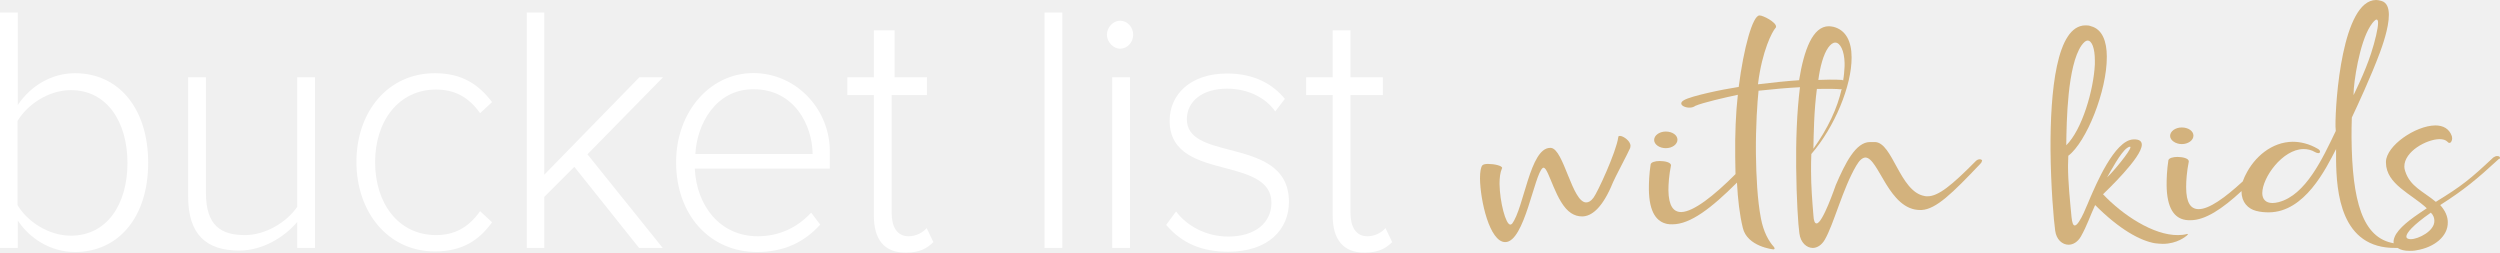
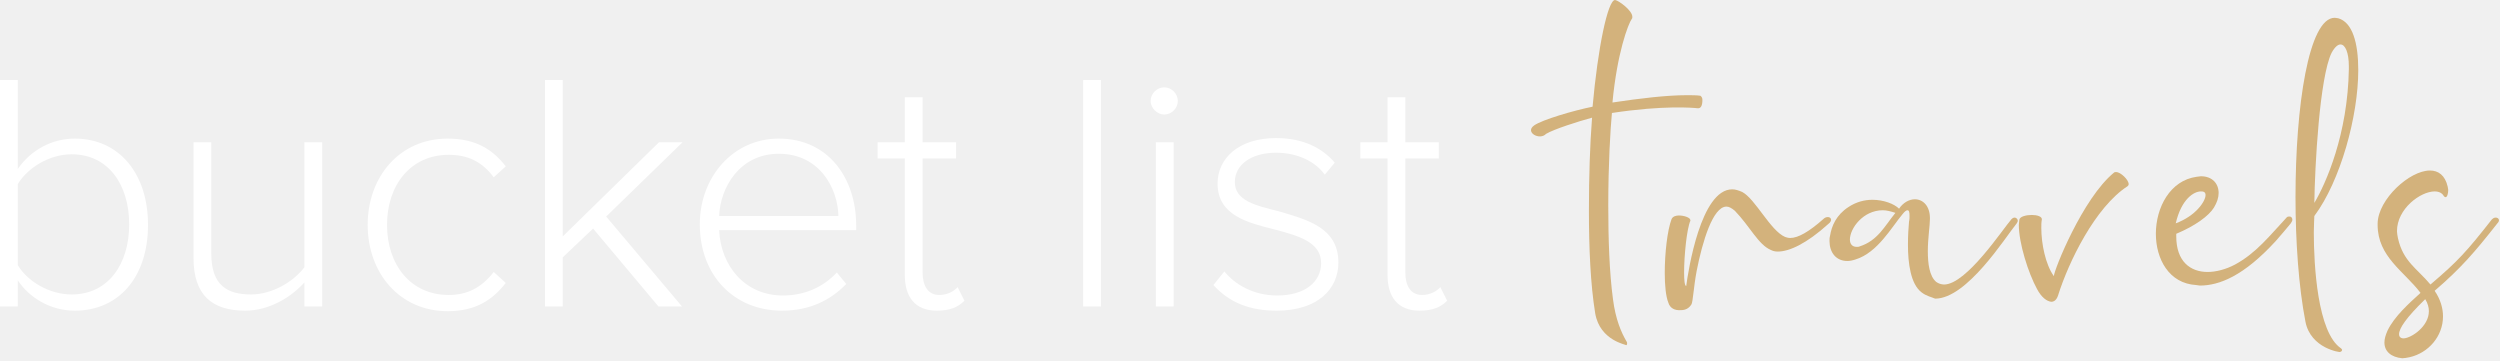
- <svg xmlns="http://www.w3.org/2000/svg" version="1.1" id="Layer_1" x="0px" y="0px" viewBox="0 0 857.1 86.6" style="enable-background:new 0 0 857.1 86.6;" xml:space="preserve">
-   <style type="text/css">
- 	.st0{fill:#fff;}
- 	.st1{fill:#D3B27D;}
- </style>
-   <path class="st0" d="M0,4.3h6.1v31.7c4.5-6.7,11.7-10.9,19.6-10.9c15.1,0,25.1,12.2,25.1,30.7c0,18.8-10.3,30.6-25.1,30.6  c-8.4,0-15.6-4.7-19.6-10.8V85H0V4.3z M24.3,80.8c12.4,0,19.4-10.8,19.4-24.9s-7-25-19.4-25c-7.7,0-15,5-18.3,10.6v28.8  C9.3,75.9,16.6,80.8,24.3,80.8" />
-   <path class="st0" d="M102,76c-4.5,5.3-11.9,9.9-20,9.9c-11.3,0-17.5-5.5-17.5-18.6V26.5h6.1v39.6c0,11.4,5.3,14.5,13.4,14.5  c7,0,14.3-4.4,17.9-9.7V26.5h6.1V85h-6.1V76H102z" />
-   <path class="st0" d="M149.1,25.1c9.5,0,15.1,4,19.6,9.9l-4.1,3.8c-4.1-5.8-9.1-8.1-15.1-8.1c-12.9,0-20.9,10.9-20.9,24.9  c0,14,7.9,25,20.9,25c6.1,0,11-2.4,15.1-8.2l4.1,3.8c-4.4,6.1-10.1,10-19.6,10c-16.2,0-26.9-13.6-26.9-30.7S132.9,25.1,149.1,25.1" />
-   <polygon class="st0" points="196.9,57.2 186.6,67.5 186.6,85 180.6,85 180.6,4.3 186.6,4.3 186.6,59.9 219.2,26.5 227.3,26.5  201.4,52.9 227.2,85 219.1,85 " />
-   <path class="st0" d="M284.5,51.9v5.9h-46.3c0.6,12.7,8.6,23.2,21.6,23.2c7.1,0,13.4-2.8,18.3-8.1l3.1,4.1  c-5.5,6.1-12.5,9.4-21.7,9.4c-16.1,0-27.7-12.7-27.7-30.7c-0.1-17.5,12.1-31.6,28.1-30.6C273.8,26,284.5,37.9,284.5,51.9   M238.4,52.8h40.2c-0.1-9.9-6.3-22.2-20.2-22.2C245.4,30.5,238.9,42.6,238.4,52.8" />
-   <path class="st0" d="M299.6,74V32.6h-9.1v-6.1h9.1V10.4h7.1v16.1h11.1v6.1h-12.1V73c0,4.7,1.8,8,5.8,8c2.6,0,4.9-1.3,6.2-2.8  l2.3,4.8c-2.2,2.2-4.8,3.6-9.4,3.6C303.1,86.7,299.6,82,299.6,74" />
-   <rect x="358.1" y="4.3" class="st0" width="6.1" height="80.7" />
-   <path class="st0" d="M379.5,11.9c0-2.6,2.2-4.8,4.5-4.8c2.5,0,4.5,2.2,4.5,4.8c0,2.6-2,4.8-4.5,4.8  C381.8,16.7,379.5,14.5,379.5,11.9 M381.3,26.5h6.1V85h-6.1V26.5z" />
-   <path class="st0" d="M403.2,72.5c3.5,4.7,10,8.6,17.9,8.6c9.3,0,14.8-4.8,14.8-11.6c0-7.5-7.6-9.7-15.5-11.8  c-9.2-2.4-19.4-4.9-19.4-16.3c0-9,7.1-16.2,19.7-16.2c9.5,0,15.8,3.8,19.8,8.7l-3.3,4.3c-3.2-4.6-9.2-7.8-16.5-7.8  c-8.6,0-13.8,4.4-13.8,10.5c0,6.7,7.1,8.5,14.8,10.5c9.5,2.5,20.2,5.3,20.2,17.8c0,9.4-7,17.1-20.8,17.1c-9,0-15.8-2.8-21.3-9.2  L403.2,72.5z" />
-   <path class="st0" d="M456.9,74V32.6h-9.1v-6.1h9.1V10.4h6.1v16.1h11.1v6.1H463V73c0,4.7,1.8,8,5.8,8c2.6,0,4.9-1.3,6.2-2.8l2.3,4.8  c-2.2,2.2-4.8,3.6-9.4,3.6C460.5,86.7,456.9,82,456.9,74" />
-   <path class="st1" d="M555.4,46.6c-0.4,0-0.6,0.1-0.6,0.5c-0.7,5-7.1,18.9-8.5,20.7c-0.9,1.2-1.7,1.6-2.5,1.6  c-4.8,0-7.7-18.4-12.1-18.7h-0.3c-6.9,0.1-8.9,20.6-13,26c-0.2,0.2-0.4,0.3-0.6,0.3c-1.6,0-3.6-7.8-3.7-13.9c0-2.1,0.2-3.9,0.8-5.3  l0.1-0.2c0-0.8-2.7-1.4-4.8-1.4c-0.9,0-1.6,0.1-2,0.5c-0.5,0.6-0.8,2.2-0.8,4.5c0.1,7.6,3.3,21.7,8.6,21.8h0.1  c6.6-0.1,9.9-23.2,12.8-25.4c0.1-0.1,0.2-0.1,0.3-0.1c1.8,0,4.2,12.3,9.5,15.6c1.1,0.7,2.3,1.1,3.7,1.1c3.2,0,7-2.8,10.6-11.7  c0.5-1.3,5.5-10.7,5.9-11.8L559,50C559,48.3,556.5,46.6,555.4,46.6" />
-   <path class="st1" d="M571.1,50.8c2.2,0,4-1.3,4-2.9c0-1.6-1.8-2.8-4-2.8c-2.2,0-4,1.3-4,2.9C567.1,49.5,568.9,50.8,571.1,50.8" />
-   <path class="st1" d="M678.8,54.6c-0.5,0-1,0.2-1.4,0.6c-8.4,8.5-12.9,12.1-16.6,12.1c-0.3,0-0.7,0-1-0.1c-8.5-1.5-10.9-18.4-17-18.5  h-1.7c-4.9,0-8.5,7.3-11.7,14.7c-0.2,0.5-4.5,13.2-6.6,13.2c-0.6,0-1-0.8-1.1-2.9c-0.4-4.8-0.8-10-0.8-15c0-2,0-4,0.1-5.9  c7.9-9.1,13.9-23.4,13.8-33.2c0-5.3-1.9-9.3-6.2-10.4C628,9.1,627.5,9,627,9c-5.5,0-8.5,8-10.2,18.5c-4.4,0.3-9.2,0.8-14.1,1.4  c1.4-11.5,4.9-18.1,6-19.3c0.2-0.2,0.2-0.3,0.2-0.5c0-1.5-4.4-3.8-5.6-3.8h-0.1c-2.3,0-5.4,11.1-7.1,24.5  c-5.9,0.9-16.2,3.1-18.7,4.5c-3.1,1.7,1.8,3.6,3.8,2c2.5-1.1,10.3-2.9,14.6-3.8c-0.7,6.2-1,13.5-0.9,21.4c0,1.9,0.1,3.9,0.1,5.8  c-7.5,7.5-14.4,12.9-18.6,13c-2.7,0-4.3-2.1-4.4-7.4c0-2.3,0.2-5.2,0.9-8.7v0.1c0-1-2-1.5-3.9-1.5c-1.5,0-3,0.4-3.1,1.2  c-0.5,3.3-0.6,6.1-0.6,8.5c0.1,8,2.7,11.2,6.4,11.9c0.5,0.1,1.1,0.1,1.7,0.1c6.1,0,13.3-5.5,22.1-14.3c0.3,5.7,0.9,11,2,15.5  c1.5,6.5,10.5,7.4,10.5,7.4c0.3,0,0.4-0.2,0.4-0.3c0-0.2-0.1-0.3-0.2-0.5c-1.8-2-3.6-5.1-4.5-9.9c-1.2-6.3-1.6-14.4-1.7-22  c-0.1-9.6,0.5-17.9,0.9-21.7c5.5-0.6,10.3-1,14.2-1.2c-1.1,8.7-1.4,18.7-1.3,27.5c0.1,10.8,0.7,19.9,1.1,22.6c0.4,3.2,2.5,5,4.6,5  c1.4,0,3-0.9,4.1-2.8c3.1-5.3,6.1-17.4,10.8-25.4c1.1-1.9,2.1-2.7,3.1-2.8c4.6,0,8,18.1,18.9,18h0.4c5-0.3,10.5-5.7,20.1-15.8  c0.3-0.3,0.5-0.6,0.5-0.8C679.8,55,679.3,54.6,678.8,54.6 M626.8,16.3c0.8-1.1,1.6-1.7,2.4-1.7c1.7,0,3.1,2.8,3.2,7v1.1  c-0.1,1.6-0.2,3.3-0.5,4.9c-0.1-0.1-0.2-0.1-0.3-0.2c-1.3-0.1-2.8-0.1-4.3-0.1c-1.2,0-2.5,0.1-3.9,0.1  C624,22.9,625.1,18.7,626.8,16.3 M630.8,30.6h0.2c0.1,0,0.3,0,0.4-0.1c-1.5,6.6-4.6,13.3-9.7,20.5c0.1-4.8,0.2-13,1.2-20.5  C627.4,30.4,630,30.5,630.8,30.6" />
-   <path class="st1" d="M749.9,80.2L749.9,80.2c-1.1,0.3-2.1,0.4-3.2,0.4c-8.4,0.1-19-6.9-25.7-14c1.1-1.1,13.3-12.6,13.3-17  c0-1.1-0.8-1.9-2.8-1.8h-0.1c-6.5,0.2-13,16-14.7,19.8c-0.7,1.5-3.7,9.7-5.4,9.7c-0.5,0-0.9-0.8-1.1-2.9c-0.5-5.4-1.2-11.8-1.2-17.6  l0.1-3.4c6.2-4.7,13.3-22.3,13.2-34c0-5.3-1.6-9.4-5.4-10.4c-0.7-0.3-1.3-0.3-1.9-0.3C705,8.7,702.9,31.5,703,51.3  c0.1,12.7,1.1,24.3,1.6,27.8c0.4,3,2.4,4.8,4.6,4.8c1.5,0,3.1-0.9,4.2-2.8c2.1-3.7,3.1-6.9,4.9-10.8c8.4,8.4,15.4,12.2,20.5,13.1  c1,0.1,1.9,0.2,2.7,0.2c4.9,0,7.9-2.5,8.5-3.1C750.2,80.3,750,80.2,749.9,80.2 M729.3,50.7c0.4-0.3,0.7-0.4,0.9-0.4  c0.1,0,0.2,0,0.2,0.2c0,1.2-5.8,8.3-8,10.3C723.5,58.9,727.1,52.1,729.3,50.7 M713.6,15.6c0.8-1.1,1.5-1.7,2.1-1.7  c1.5,0,2.5,2.7,2.5,6.8V22c-0.4,8.9-4.4,22.5-9.8,27.8C708.5,41.4,708.8,22.6,713.6,15.6" />
-   <path class="st1" d="M748,49.4c2.2,0,4-1.3,4-2.9c0-1.6-1.8-2.8-4-2.8c-2.2,0-4,1.3-4,2.9C744,48.1,745.9,49.4,748,49.4" />
-   <path class="st1" d="M857.1,54.1c0-0.4-0.4-0.6-1-0.6c-0.4,0-0.9,0.2-1.3,0.5c-7.9,7.4-10.7,9.7-19.7,15.2  c-4.3-3.6-8.8-5.2-10.5-10.5c-0.2-0.6-0.3-1.1-0.3-1.6c0-5.2,7.6-9.3,12-9.4c1.3,0,2.2,0.3,2.8,0.9c0.2,0.3,0.5,0.4,0.7,0.4  c0.5,0,0.9-0.8,0.9-1.6c0-0.2-0.1-0.5-0.1-0.7c-0.9-2.6-3-3.7-5.7-3.7c-6.8,0.1-16.7,6.9-16.9,12.4v0.4c0.1,7.4,8.8,10.7,14,15.6  c-3.7,2.5-8.4,5.5-10.5,8.8c-0.6,1-0.9,1.9-0.9,2.7c0,0.2,0,0.4,0.1,0.5c-10.8-1.8-14.3-14.6-14.5-36.2c0-2.2,0-4.5,0.1-6.9  c1.8-3.8,6.5-13.9,9.6-22.2c0.8-2.2,3.1-8.5,3.1-13c0-2.4-0.7-4.3-2.6-4.8c-0.7-0.2-1.3-0.3-1.8-0.3c-11.5,0.1-14,34.5-13.9,43.4  l0.1,1.5c-4.5,9.4-10.3,22-19.6,24.4c-0.8,0.2-1.5,0.3-2.1,0.3c-2.4,0-3.5-1.4-3.5-3.4c0-5.3,6.9-15,14.1-15.1  c1.4,0,2.8,0.3,4.1,1.1c0.4,0.2,0.7,0.3,1,0.3c0.4,0,0.6-0.2,0.6-0.5c0-0.3-0.2-0.7-0.8-1c-2.9-1.7-5.9-2.4-8.6-2.4  c-7.1,0.1-13.1,5.1-16.2,11.5c-0.4,0.7-0.6,1.5-0.9,2.1c-6.1,5.6-11.5,9.5-15.1,9.5c-2.7,0-4.3-2.1-4.3-7.5c0-2.3,0.2-5.2,0.9-8.8  v-0.1c0-1-2.1-1.5-3.9-1.5c-1.5,0-3,0.4-3.1,1.2c-0.5,3.3-0.6,6.2-0.6,8.5c0.1,8,2.7,11.3,6.5,11.9c0.5,0.1,1.1,0.1,1.7,0.1  c5,0,10.8-3.8,17.5-10v0.3c0,3.5,2.2,5.8,5,6.5c1.5,0.4,2.9,0.5,4.4,0.5c12.2-0.1,19.4-14.7,23-21.7v3.5C801,66,802.5,85.2,821.3,85  h0.7c1,0.7,2.4,1,4.1,1c0.7,0,1.5,0,2.4-0.2c6.1-1,10.8-4.8,10.7-9.6c0-1.9-0.8-3.9-2.6-5.9c8.3-5.3,12.6-8.9,20.1-15.8  C857,54.5,857.1,54.3,857.1,54.1 M812.6,9c1-1.6,1.8-2.3,2.2-2.3c0.3,0,0.5,0.4,0.5,1.1c0,1.9-1,6.2-2.4,10.5  c-2.2,6.8-5.9,14-6,14.3v-0.4C806.9,28.3,808.9,14.8,812.6,9 M826.5,82c-0.9,0-1.5-0.3-1.5-0.9c0-1.2,2.1-3.8,8.4-8.2  c0.9,0.9,1.2,1.9,1.2,2.8C834.7,79.2,829.1,82,826.5,82" />
+ <svg xmlns="http://www.w3.org/2000/svg" width="478" height="69" viewBox="0 0 478 69" fill="none">
+   <path d="M0 15.3H3.4V32.3C5.9 28.7 9.9 26.5 14.3 26.5C22.7 26.5 28.3 33.1 28.3 43C28.3 53.1 22.6 59.4 14.3 59.4C9.6 59.4 5.6 56.9 3.4 53.6V58.6H0V15.3ZM13.7 56.3C20.7 56.3 24.7 50.5 24.7 42.9C24.7 35.3 20.7 29.5 13.7 29.5C9.3 29.5 5.2 32.2 3.4 35.2V50.7C5.2 53.7 9.3 56.3 13.7 56.3Z" fill="white" />
+   <path d="M58.2 54C55.6 56.9 51.4 59.4 46.9 59.4C40.5 59.4 37 56.4 37 49.3V27.2H40.4V48.5C40.4 54.6 43.5 56.3 48 56.3C52 56.3 56.1 53.9 58.2 51.1V27.2H61.6V58.6H58.2V54V54Z" fill="white" />
+   <path d="M85.601 26.5C91.001 26.5 94.201 28.6 96.701 31.8L94.401 33.9C92.101 30.8 89.301 29.6 85.801 29.6C78.501 29.6 74.001 35.4 74.001 43C74.001 50.6 78.501 56.4 85.801 56.4C89.201 56.4 92.001 55.1 94.401 52L96.701 54.1C94.201 57.3 91.001 59.5 85.601 59.5C76.401 59.5 70.301 52.2 70.301 43C70.301 33.8 76.401 26.5 85.601 26.5Z" fill="white" />
+   <path d="M113.399 43.7L107.599 49.2V58.6H104.199V15.3H107.599V45.2L125.999 27.2H130.499L115.899 41.4L130.399 58.6H125.899L113.399 43.7Z" fill="white" />
+   <path d="M148.901 26.5C158.401 26.5 163.701 34.1 163.701 43.1V44H137.501C137.801 50.8 142.401 56.5 149.701 56.5C153.701 56.5 157.301 55 160.001 52.1L161.801 54.3C158.701 57.5 154.701 59.4 149.501 59.4C140.301 59.4 133.801 52.6 133.801 42.9C133.801 33.8 140.201 26.5 148.901 26.5ZM137.501 41.3H160.301C160.201 36 156.701 29.4 148.901 29.4C141.401 29.4 137.701 35.9 137.501 41.3Z" fill="white" />
+   <path d="M173.001 52.6V30.3H167.801V27.2H173.001V18.6H176.401V27.2H182.801V30.3H176.401V52.1C176.401 54.6 177.401 56.4 179.601 56.4C181.101 56.4 182.401 55.7 183.101 54.9L184.401 57.5C183.201 58.7 181.701 59.4 179.101 59.4C175.001 59.4 173.001 56.8 173.001 52.6Z" fill="white" />
+   <path d="M207.1 15.3H210.5V58.6H207.1V15.3Z" fill="white" />
+   <path d="M220 19.3C220 17.9 221.2 16.7 222.6 16.7C224 16.7 225.2 17.9 225.2 19.3C225.2 20.7 224 21.9 222.6 21.9C221.3 21.9 220 20.7 220 19.3ZM221 27.2H224.4V58.6H221V27.2Z" fill="white" />
+   <path d="M234.1 51.899C236.1 54.399 239.7 56.499 244.2 56.499C249.5 56.499 252.6 53.899 252.6 50.299C252.6 46.299 248.3 45.099 243.8 43.899C238.6 42.599 232.8 41.199 232.8 35.099C232.8 30.299 236.8 26.399 244 26.399C249.4 26.399 253 28.499 255.2 31.099L253.3 33.399C251.5 30.899 248.1 29.199 244 29.199C239.1 29.199 236.1 31.599 236.1 34.799C236.1 38.399 240.1 39.299 244.5 40.399C249.9 41.999 255.9 43.499 255.9 50.199C255.9 55.299 251.9 59.399 244.1 59.399C239 59.399 235.1 57.899 232 54.499L234.1 51.899Z" fill="white" />
+   <path d="M265.3 52.6V30.3H260.1V27.2H265.3V18.6H268.7V27.2H275.1V30.3H268.7V52.1C268.7 54.6 269.7 56.4 271.9 56.4C273.4 56.4 274.7 55.7 275.4 54.9L276.7 57.5C275.5 58.7 274 59.4 271.4 59.4C267.3 59.4 265.3 56.8 265.3 52.6Z" fill="white" />
+   <path d="M305.001 59.9C304.101 54.4 303.801 47.4 303.801 40.3C303.801 33.7 304.001 27.6 304.401 22.5C301.801 23.2 297.101 24.7 295.601 25.6C294.401 26.9 291.501 25.3 293.301 24C294.801 22.9 301.001 21.1 304.501 20.4C305.501 9.2 307.401 0 308.801 0C309.501 0.1 312.101 2 312.101 3.2C312.101 3.4 312.101 3.5 312.001 3.6C311.301 4.6 309.201 10.1 308.301 19.6C313.601 18.8 318.701 18.2 322.501 18.2C323.501 18.2 324.301 18.2 325.101 18.3C325.401 18.5 325.501 18.8 325.501 19.1C325.501 20.2 325.201 20.7 324.701 20.7H324.601C323.701 20.6 318.101 20.1 308.201 21.6C307.901 24.7 307.501 31.5 307.501 39.3C307.501 45.5 307.701 52 308.401 57.2C308.901 61.1 310.001 63.6 311.001 65.3C311.101 65.4 311.101 65.6 311.101 65.7C311.101 65.9 311.001 66 310.901 66C311.101 65.9 305.901 65.2 305.001 59.9Z" fill="#D3B27C" />
+   <path d="M319.001 57.9C318.501 56.7 318.301 54.5 318.301 52.2C318.301 48.4 318.801 44 319.601 41.9C319.801 41.4 320.401 41.2 321.001 41.2C322.001 41.2 323.201 41.6 323.201 42.1V42.2C322.501 43.8 322.001 48.9 322.001 52.1C322.001 53.6 322.101 54.6 322.401 54.7C322.801 51.7 325.201 36.2 331.201 36.2C331.801 36.2 332.401 36.4 333.101 36.7C335.601 38 338.501 44.1 341.301 45.3C341.601 45.4 341.901 45.5 342.301 45.5C343.801 45.5 345.901 44.3 348.601 41.9C348.901 41.6 349.201 41.5 349.501 41.5C349.801 41.5 350.101 41.7 350.101 42C350.101 42.2 350.001 42.5 349.601 42.8C345.401 46.6 342.101 48.1 339.901 48.1C339.401 48.1 339.001 48 338.601 47.8C336.201 46.8 334.601 43.3 331.701 40.3C331.101 39.8 330.601 39.5 330.101 39.5C327.501 39.5 325.501 46.2 324.401 51.8C323.801 55 323.701 57.7 323.401 58.2C322.901 59 322.201 59.3 321.401 59.3C320.201 59.4 319.301 58.9 319.001 57.9Z" fill="#D3B27C" />
+   <path d="M367.401 55.9C365.301 54.3 364.801 50.3 364.801 46.8C364.801 45.1 364.901 43.5 365.001 42.4C365.101 42 365.101 41.6 365.101 41.3C365.101 40.5 365.001 40.2 364.701 40.2C364.501 40.2 364.201 40.4 363.801 40.9C361.701 43.4 359.001 48.3 354.801 49.6C354.201 49.8 353.701 49.9 353.201 49.9C351.001 49.9 349.801 48.2 349.801 46.1C349.801 45.8 349.801 45.4 349.901 45.1C350.201 43.2 351.101 41.1 353.401 39.6C354.901 38.6 356.501 38.2 358.001 38.2C360.201 38.2 362.201 39 363.101 39.9C363.901 38.7 365.101 38.1 366.101 38.1C367.701 38.1 369.001 39.4 369.001 41.7V41.9C369.001 43.1 368.601 45.6 368.601 48C368.601 50.4 368.901 52.8 370.201 53.9C370.601 54.2 371.201 54.4 371.701 54.4C376.001 54.4 383.001 43.7 384.601 41.9C384.801 41.7 385.001 41.6 385.201 41.6C385.501 41.6 385.801 41.9 385.801 42.2C385.801 42.4 385.701 42.5 385.601 42.7C383.401 45.4 376.101 57.1 370.001 57.1C369.301 56.8 368.301 56.6 367.401 55.9ZM355.601 47.1C359.001 46 360.301 43.3 362.401 40.7C361.501 40.4 360.701 40.2 360.001 40.2C356.201 40.2 353.701 43.7 353.701 45.8C353.701 46.6 354.101 47.2 355.001 47.2C355.201 47.2 355.401 47.2 355.601 47.1Z" fill="#D3B27C" />
+   <path d="M389.5 55.3C387.8 52.2 386 46.5 386 43L386.1 42C386.2 41.4 387.4 41.1 388.5 41.1C389.5 41.1 390.4 41.4 390.4 41.9V42C390.3 42.5 390.3 43 390.3 43.6C390.3 46.6 391.1 50.6 392.7 52.8C392.7 51.7 398.2 37.9 404.2 33C404.3 32.9 404.5 32.9 404.6 32.9C405.5 32.9 407 34.4 407 35.2C407 35.4 406.9 35.5 406.8 35.6C400.6 39.6 395.5 50.1 393.5 56.5C393.2 57.4 392.7 57.7 392.2 57.7C391.3 57.6 390.3 56.8 389.5 55.3Z" fill="#D3B27C" />
+   <path d="M419.901 54.5C414.701 54.2 412.201 49.5 412.201 44.7C412.201 39.7 414.901 34.5 420.001 33.8L420.801 33.7C423.001 33.7 424.201 35.1 424.201 36.9C424.201 37.8 423.901 38.7 423.301 39.7C422.301 41.3 419.701 43.2 416.101 44.7V45.2C416.101 50 418.801 52 422.101 52C423.701 52 425.601 51.5 427.301 50.6C431.401 48.4 434.001 45 437.101 41.7C437.301 41.4 437.501 41.4 437.801 41.4C438.101 41.4 438.301 41.7 438.301 42C438.301 42.2 438.201 42.4 438.001 42.7C437.301 43.6 436.301 44.7 435.201 46C429.001 52.8 424.301 54.6 420.601 54.6L419.901 54.5ZM421.701 37.3C421.701 37 421.601 36.8 421.401 36.7C421.201 36.6 421.001 36.6 420.801 36.6C419.501 36.6 417.101 38 416.001 42.7C419.801 41.3 421.701 38.5 421.701 37.3Z" fill="#D3B27C" />
+   <path d="M440.8 61.5C439.5 54.8 438.9 46.2 438.9 37.7C438.9 20.4 441.4 3.4 446.4 3.4C446.7 3.4 446.9 3.5 447.1 3.5C449.8 4.3 450.9 8.2 450.9 13.4C450.9 22.2 447.5 34.6 442.5 41.3C442.5 41.9 442.4 43 442.4 44.4C442.4 50.7 443.1 63.6 447.6 66.6C447.7 66.7 447.8 66.8 447.8 66.9C447.8 67.1 447.7 67.2 447.4 67.3C447.6 67.4 441.8 66.7 440.8 61.5ZM449.1 13.2V12.7C449.1 10 448.4 8.5 447.5 8.5C447 8.5 446.4 9 445.8 10.1C443.5 14.8 442.6 31.8 442.5 38.8C444.7 35.1 448.9 25.7 449.1 13.2Z" fill="#D3B27C" />
+   <path d="M455.902 65.5C455.902 64.8 456.102 64.1 456.502 63.2C457.802 60.5 460.602 58 462.802 56C459.702 51.9 454.602 49.1 454.602 43V42.7C454.702 38.1 460.702 32.6 464.602 32.6C466.202 32.6 467.502 33.5 468.002 35.7C468.002 35.9 468.102 36.1 468.102 36.3C468.102 37 467.902 37.7 467.602 37.7C467.502 37.7 467.302 37.6 467.202 37.4C466.902 36.9 466.302 36.6 465.502 36.6C462.802 36.6 458.302 39.9 458.302 44.2C458.302 44.6 458.402 45.1 458.502 45.6C459.502 50 462.102 51.3 464.702 54.4C470.002 49.9 471.702 48 476.402 42C476.702 41.7 476.902 41.6 477.202 41.6C477.502 41.6 477.802 41.8 477.802 42.1C477.802 42.3 477.702 42.5 477.502 42.7C473.102 48.3 470.502 51.3 465.502 55.6C466.602 57.2 467.102 58.9 467.102 60.5C467.102 64.3 464.302 67.5 460.702 68.3C460.202 68.4 459.702 68.5 459.302 68.5C457.202 68.3 455.902 67.2 455.902 65.5ZM464.402 59.5C464.402 58.8 464.202 58 463.702 57.2C460.002 60.8 458.702 62.8 458.702 63.9C458.702 64.4 459.002 64.7 459.602 64.7C461.102 64.6 464.402 62.4 464.402 59.5Z" fill="#D3B27C" />
</svg>
